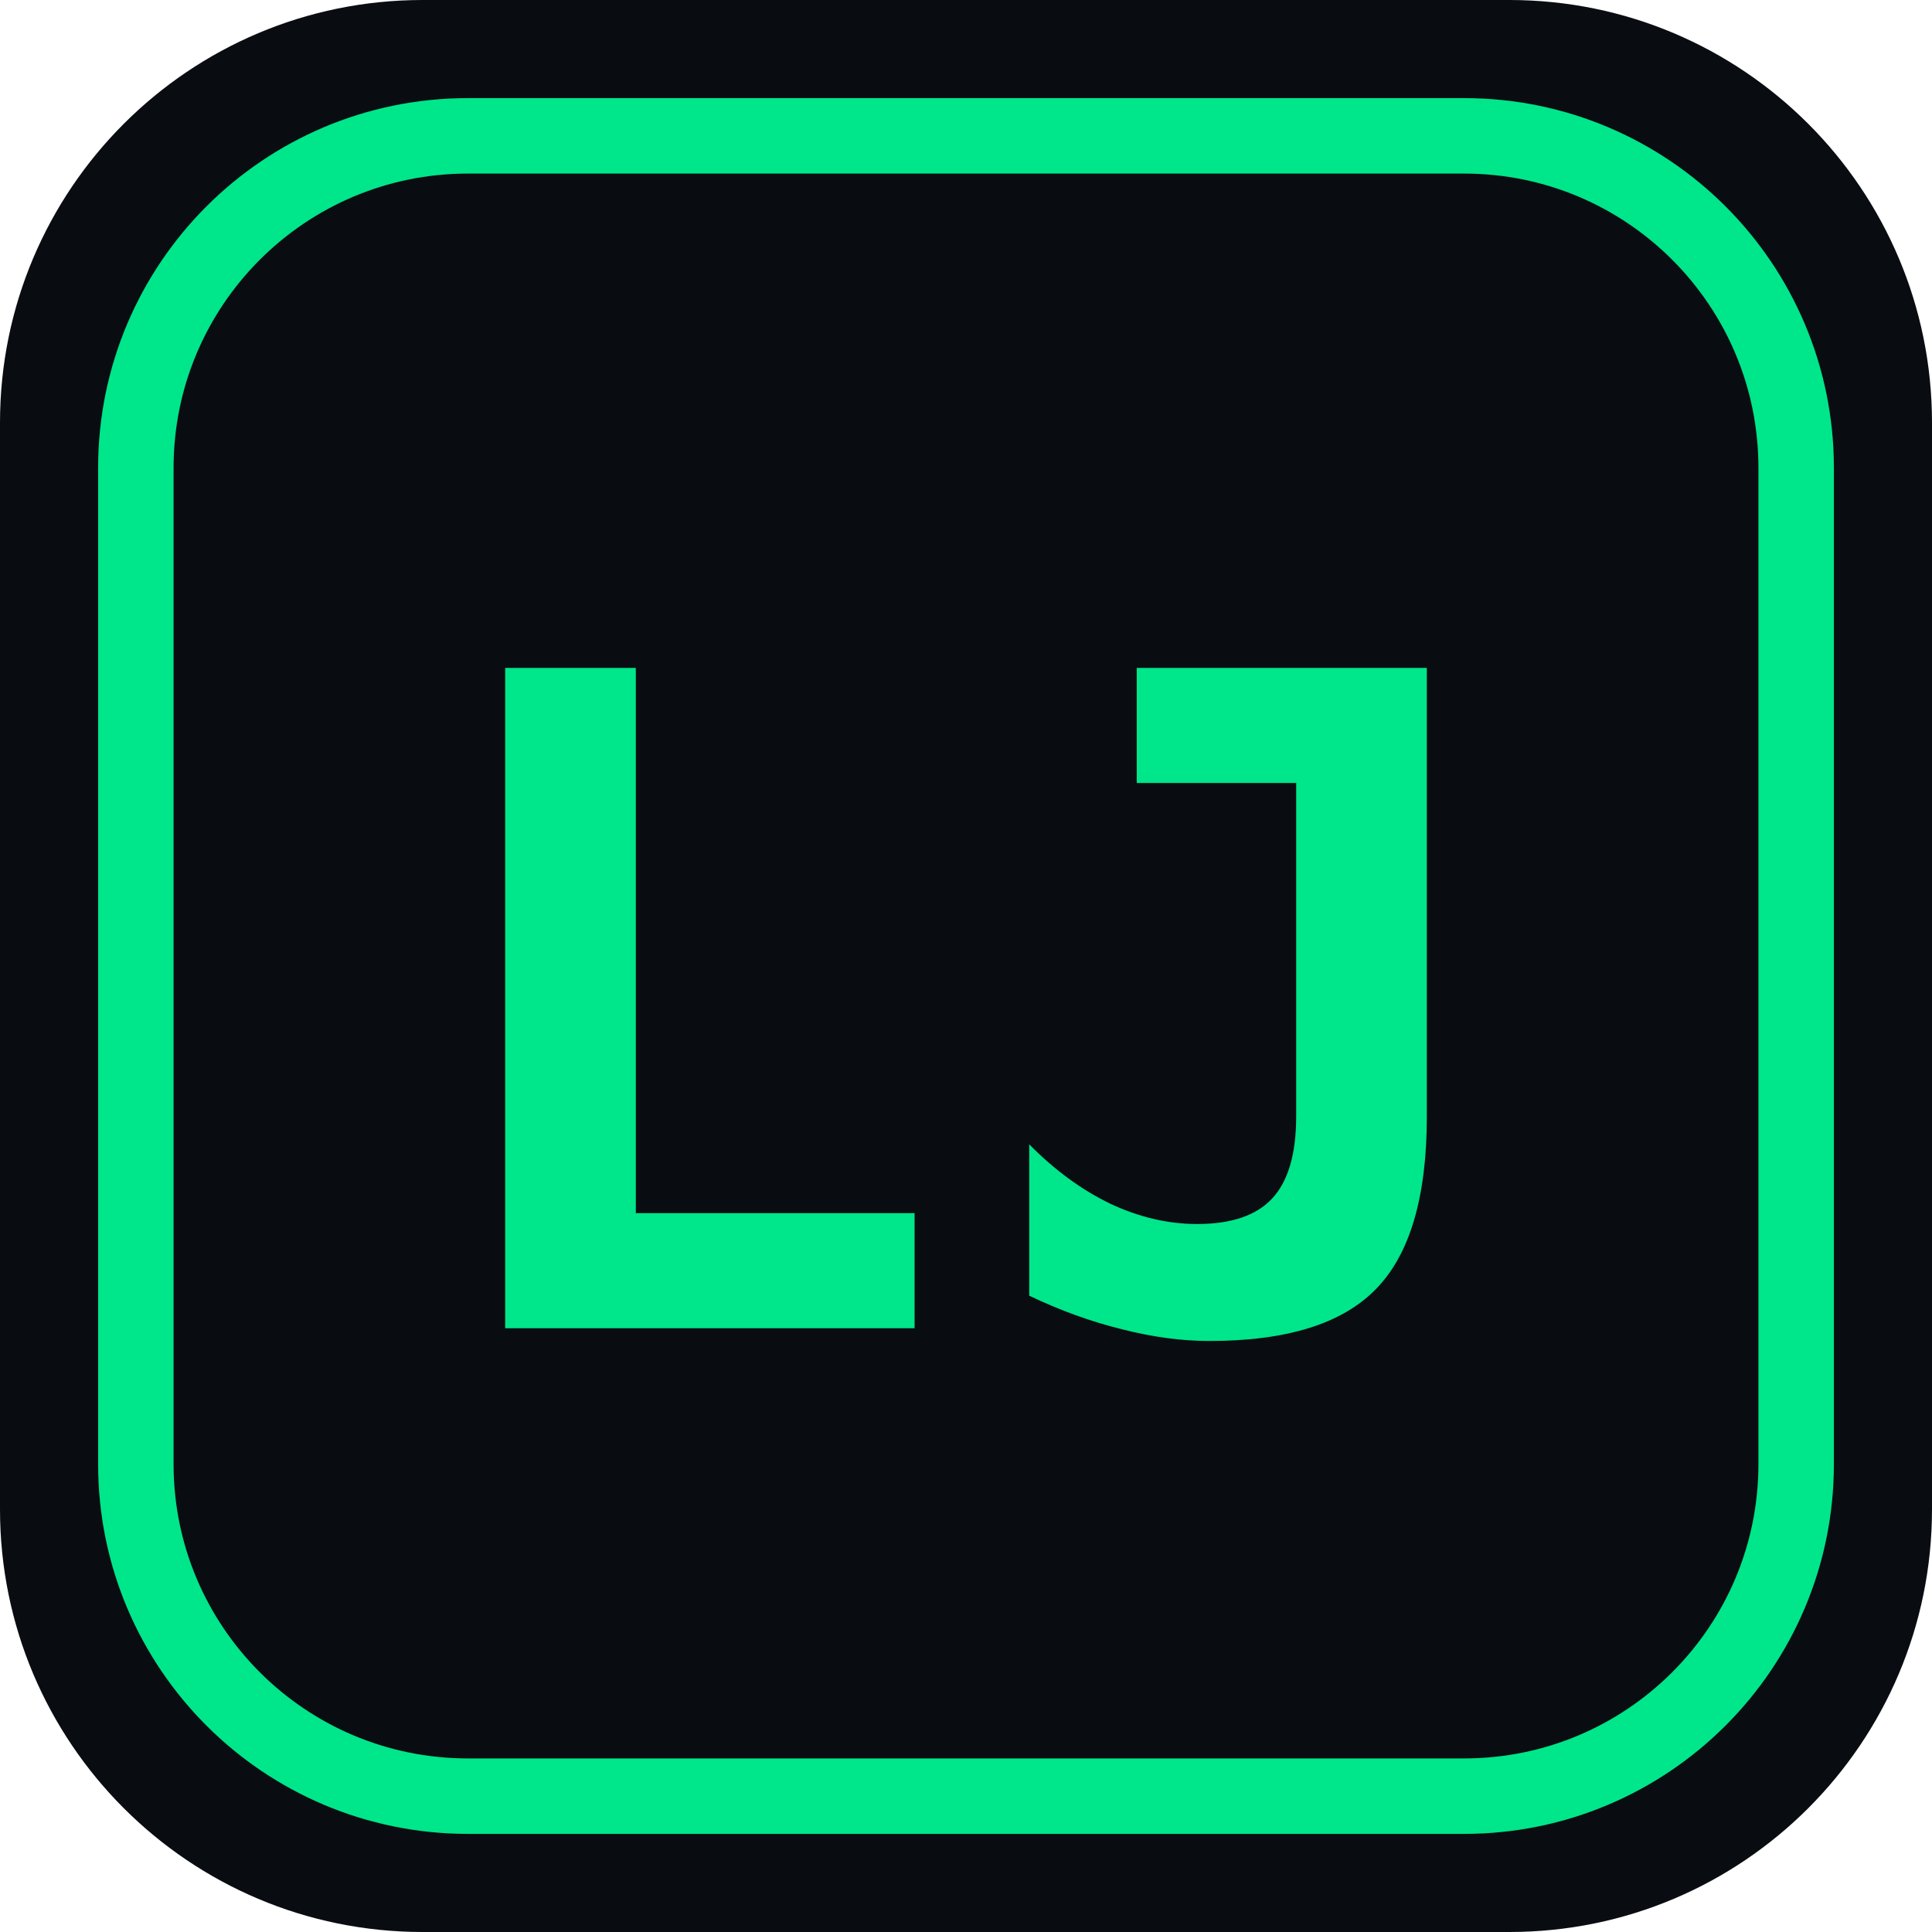
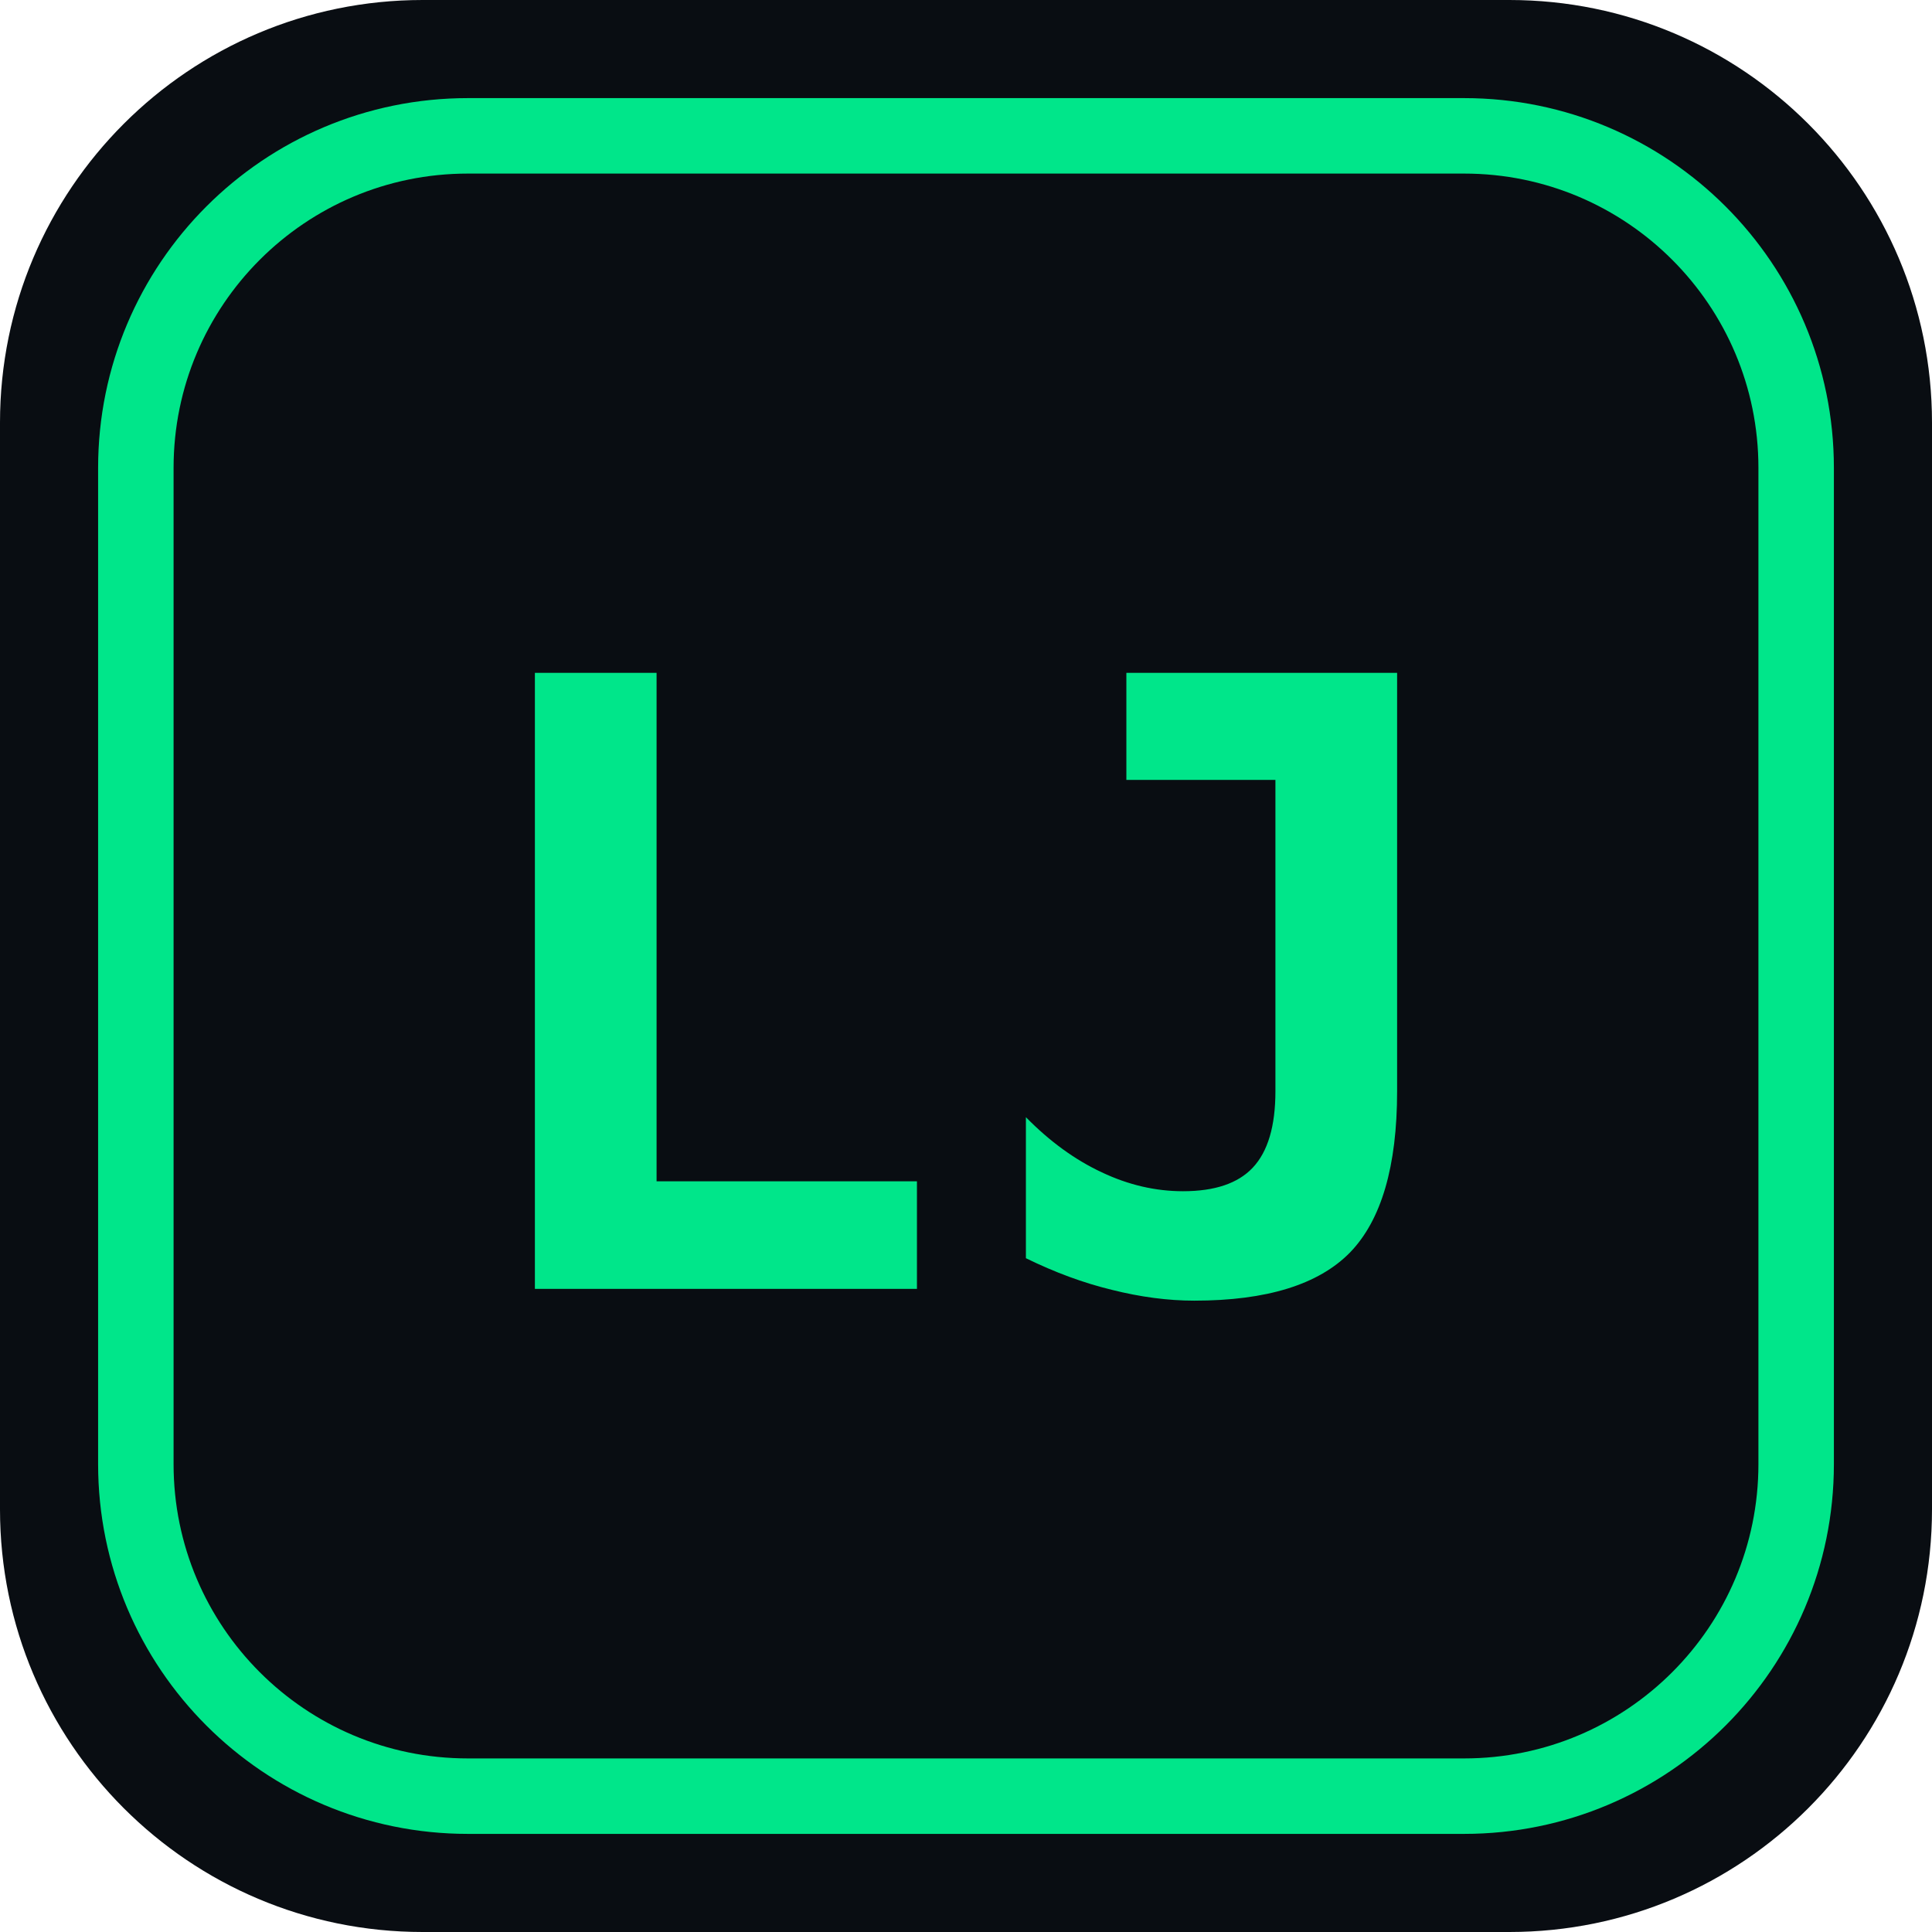
<svg xmlns="http://www.w3.org/2000/svg" width="64" height="64" viewBox="0 0 64 64">
  <rect width="64" height="64" rx="14" fill="#090d12" />
  <rect x="4.5" y="4.5" width="55" height="55" rx="11" fill="none" stroke="#00e68a" stroke-width="2.5" />
-   <text x="32" y="44" text-anchor="middle" font-family="ui-monospace, 'SF Mono', 'Cascadia Code', Menlo, monospace" font-size="30" font-weight="700" letter-spacing="1" fill="#00e68a">LJ</text>
+   <text x="32" y="33" text-anchor="middle" dominant-baseline="central" font-family="ui-monospace, 'SF Mono', 'Cascadia Code', Menlo, monospace" font-size="28" font-weight="700" letter-spacing="1" fill="#00e68a">LJ</text>
</svg>
